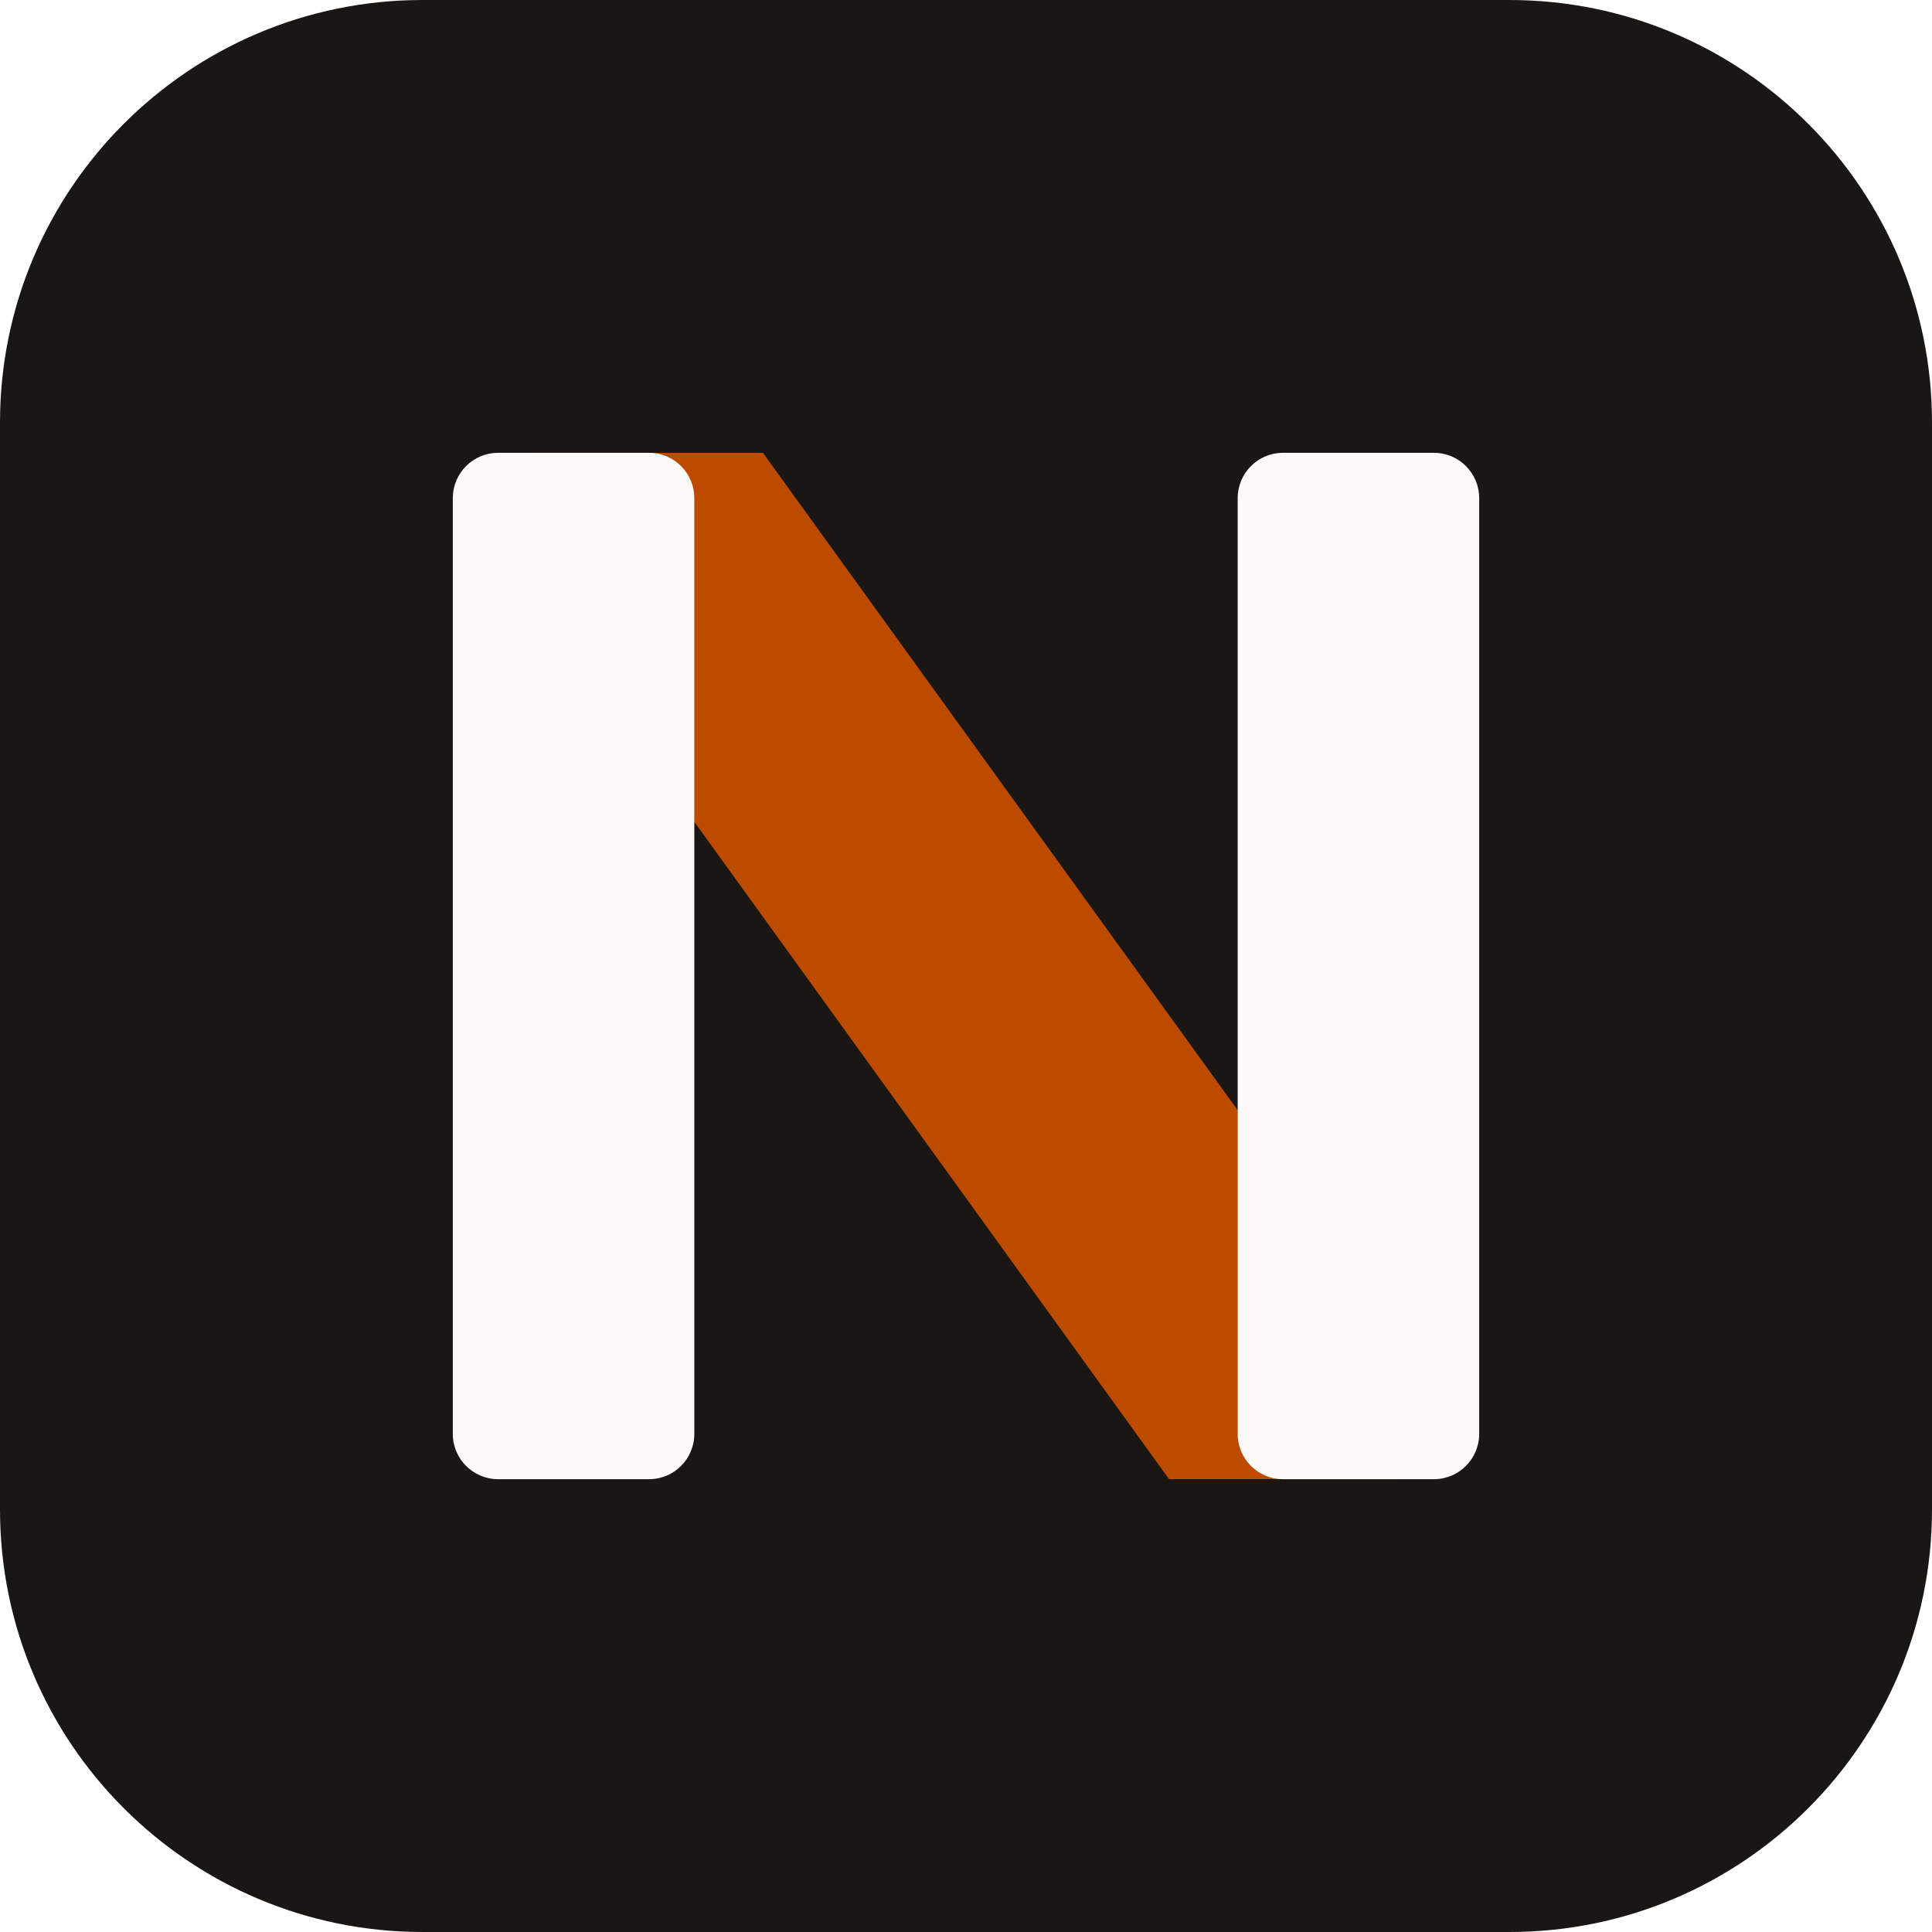
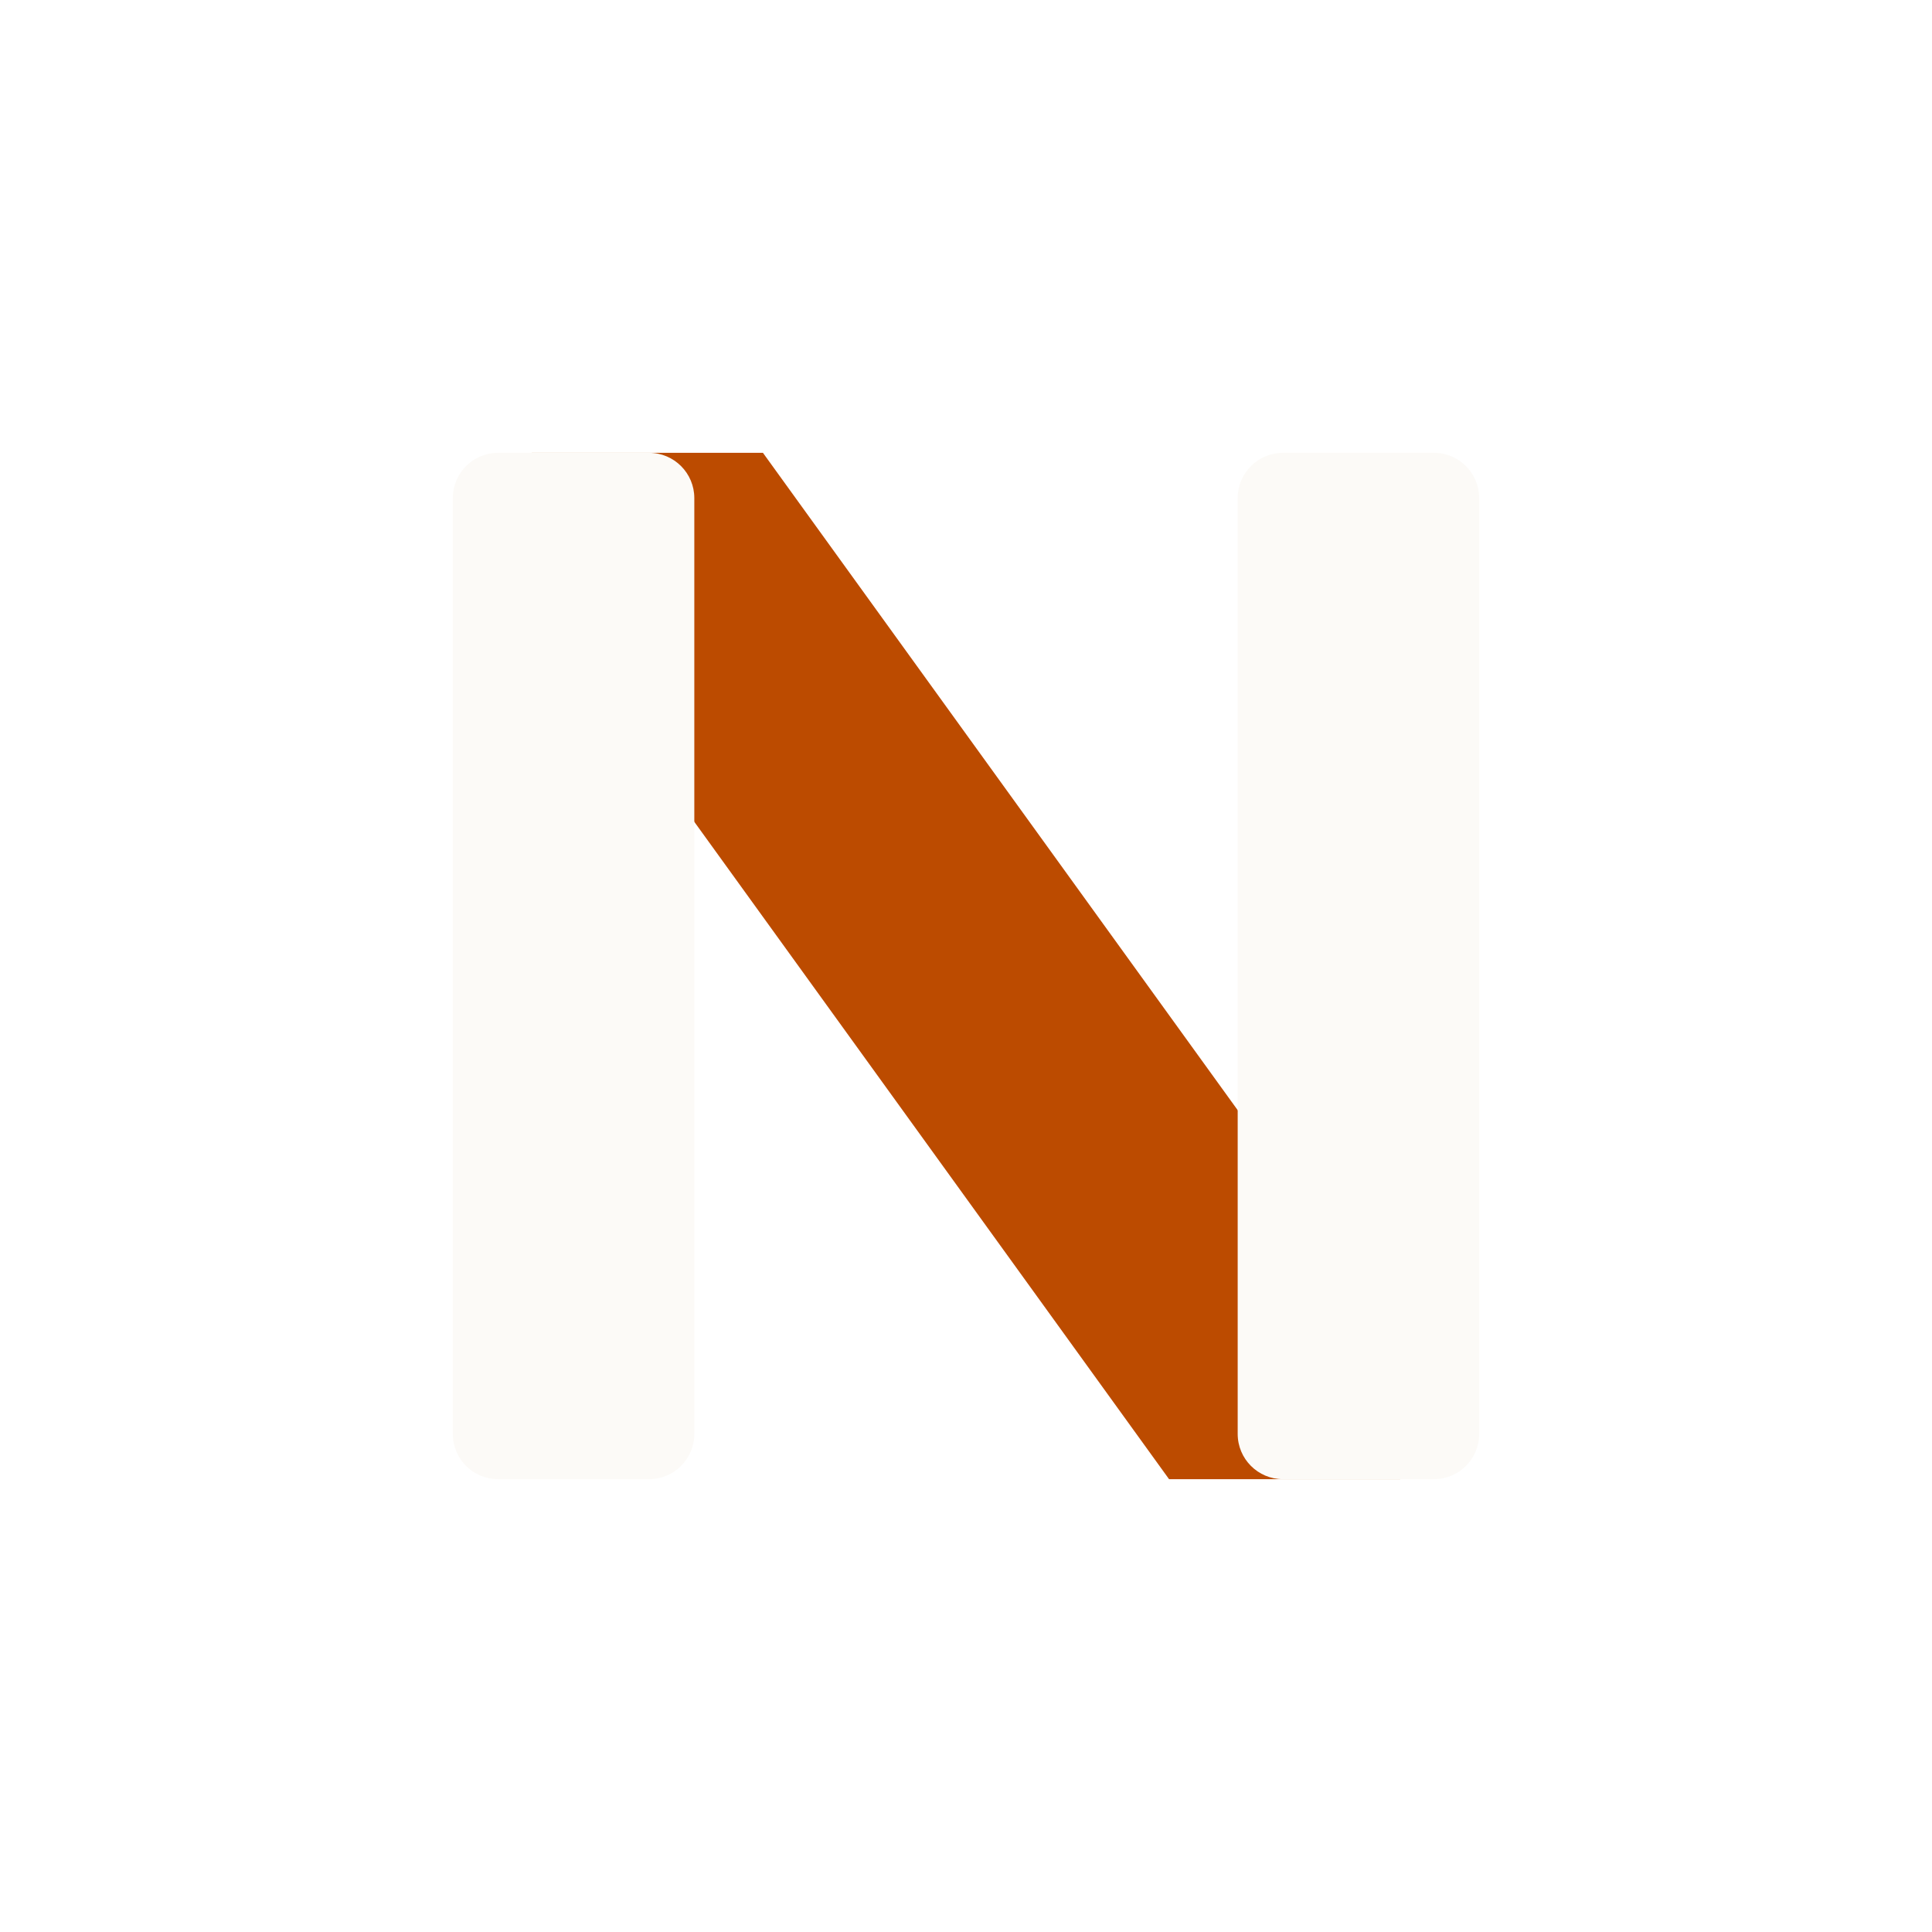
<svg xmlns="http://www.w3.org/2000/svg" width="64" height="64" viewBox="0 0 64 64">
-   <rect width="64" height="64" rx="14" fill="#1a1614" />
  <clipPath id="b">
    <rect x="15" y="15" width="34" height="34" />
  </clipPath>
  <path clip-path="url(#b)" d="M19 14 L45 50" stroke="#bc4b00" stroke-width="9" />
  <rect x="15" y="15" width="8" height="34" rx="1.5" fill="#fcfaf7" />
  <rect x="41" y="15" width="8" height="34" rx="1.5" fill="#fcfaf7" />
</svg>
